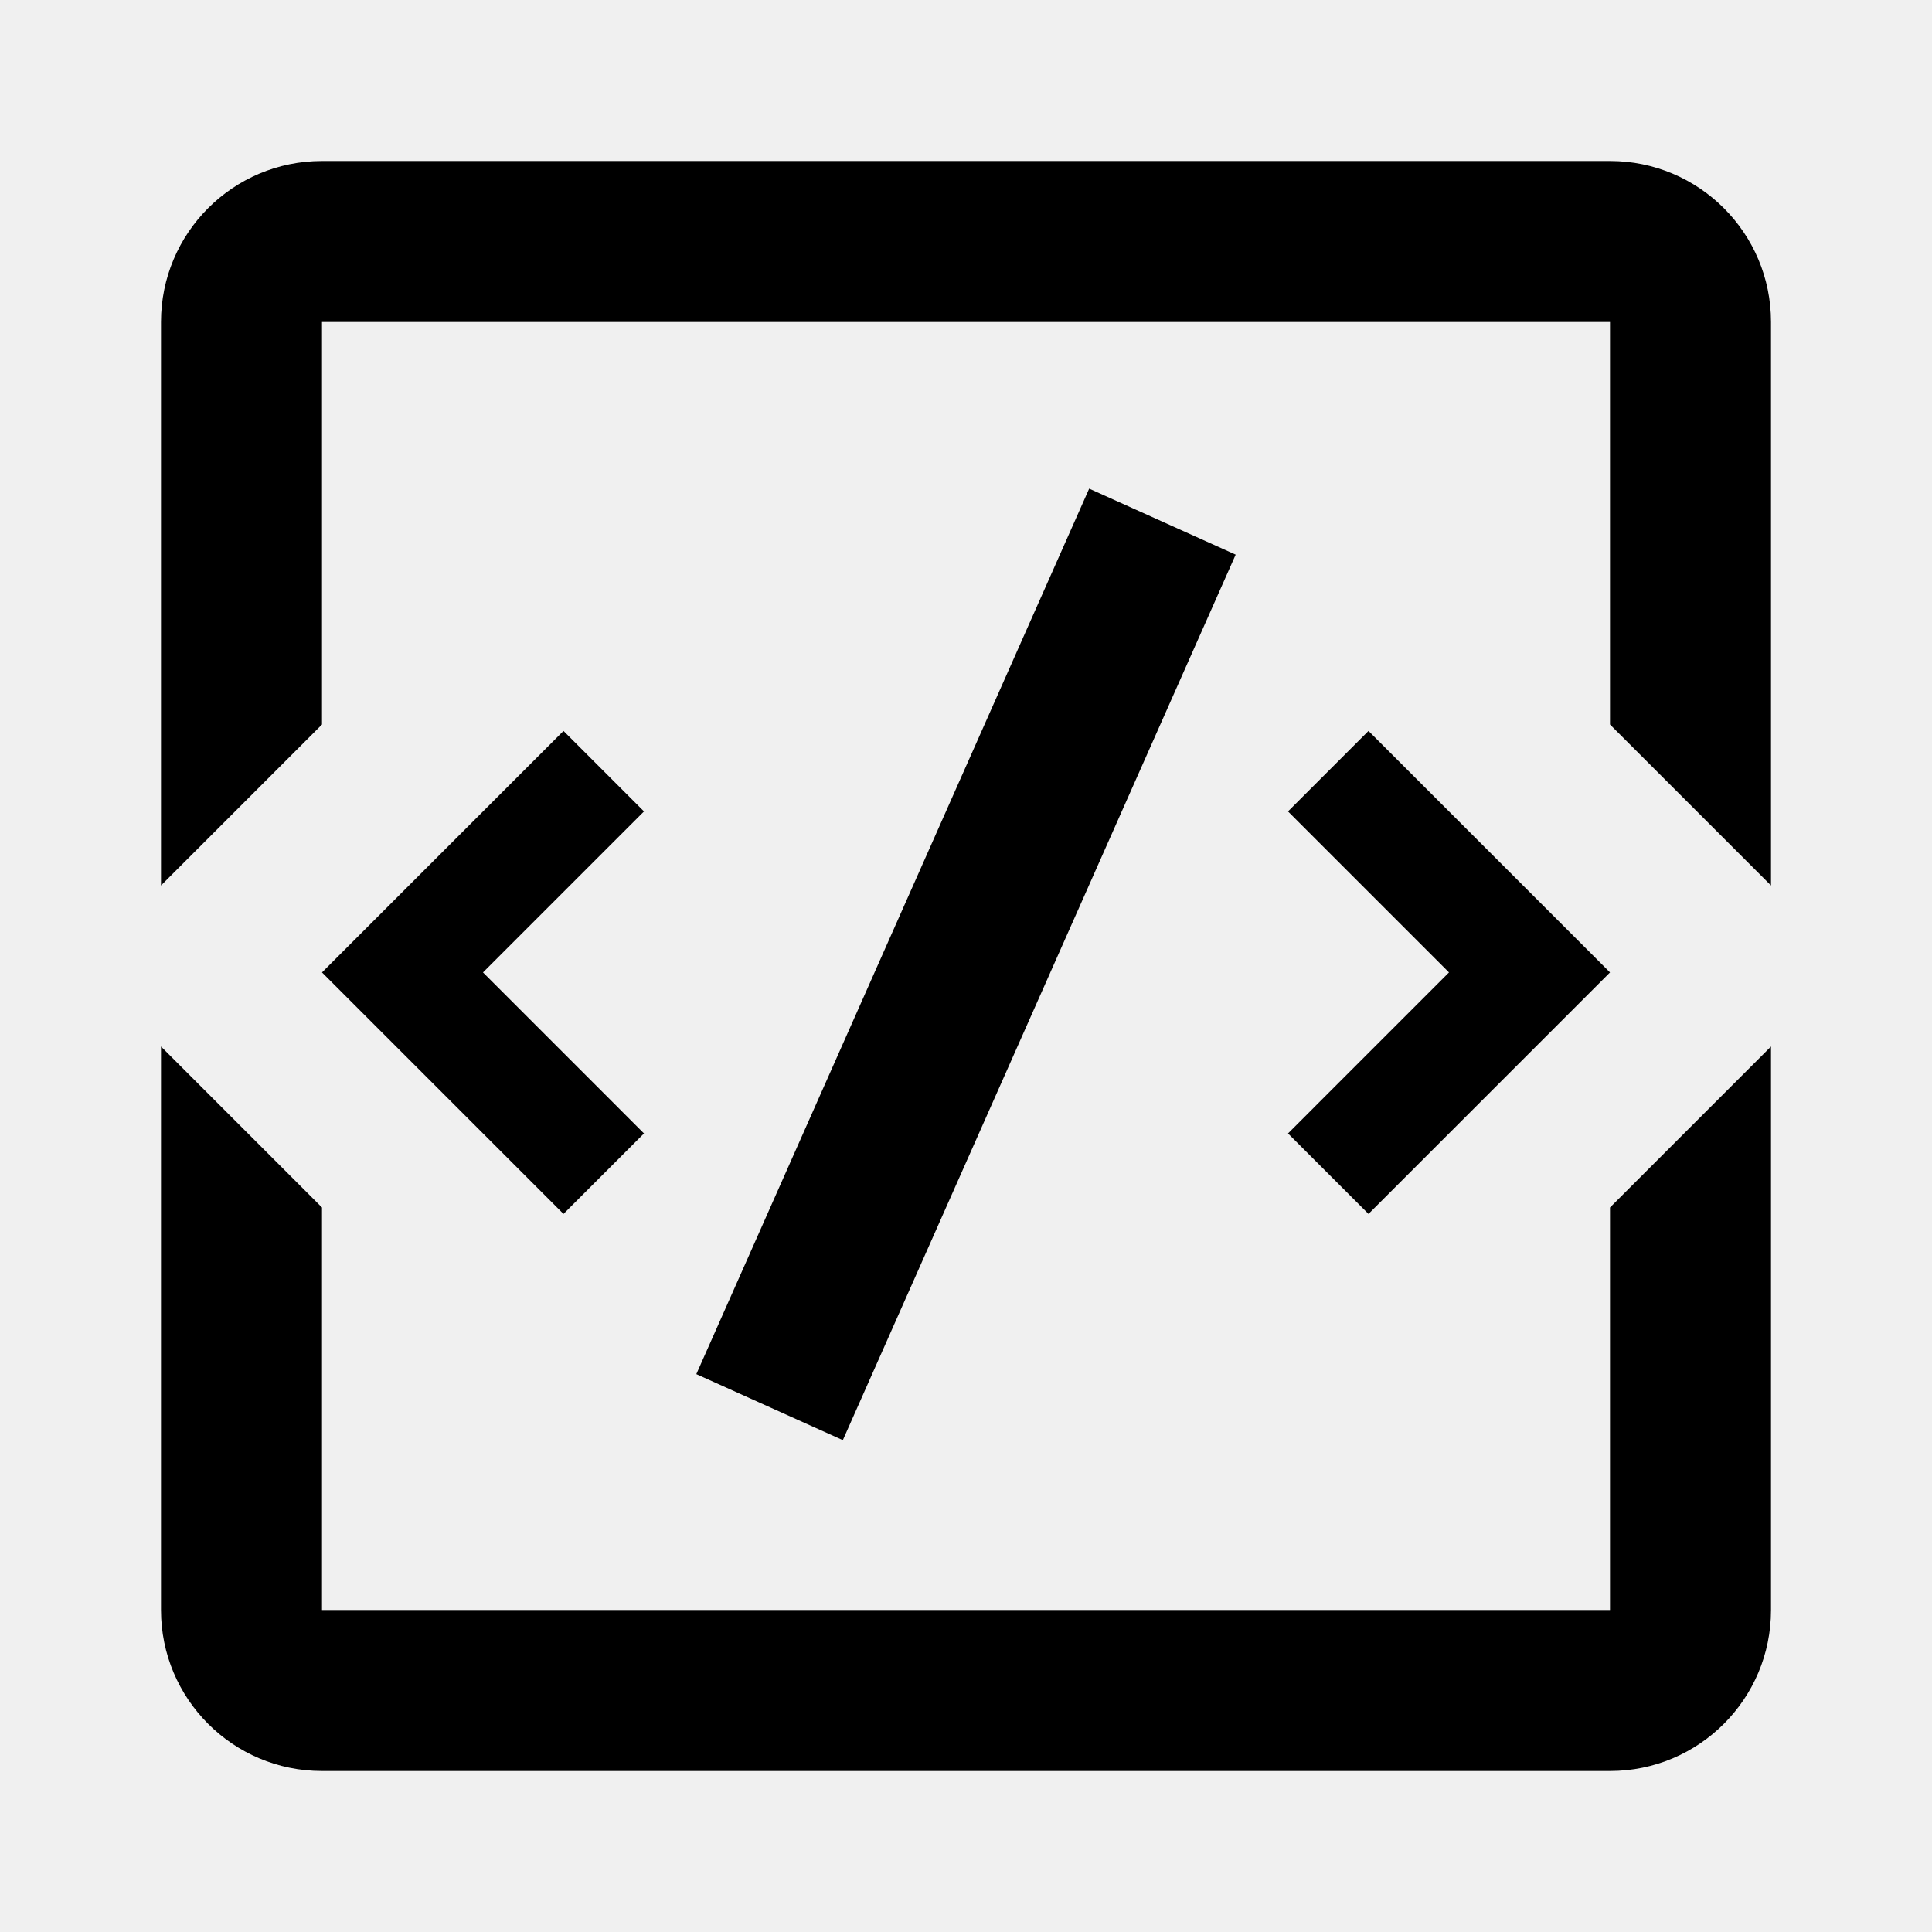
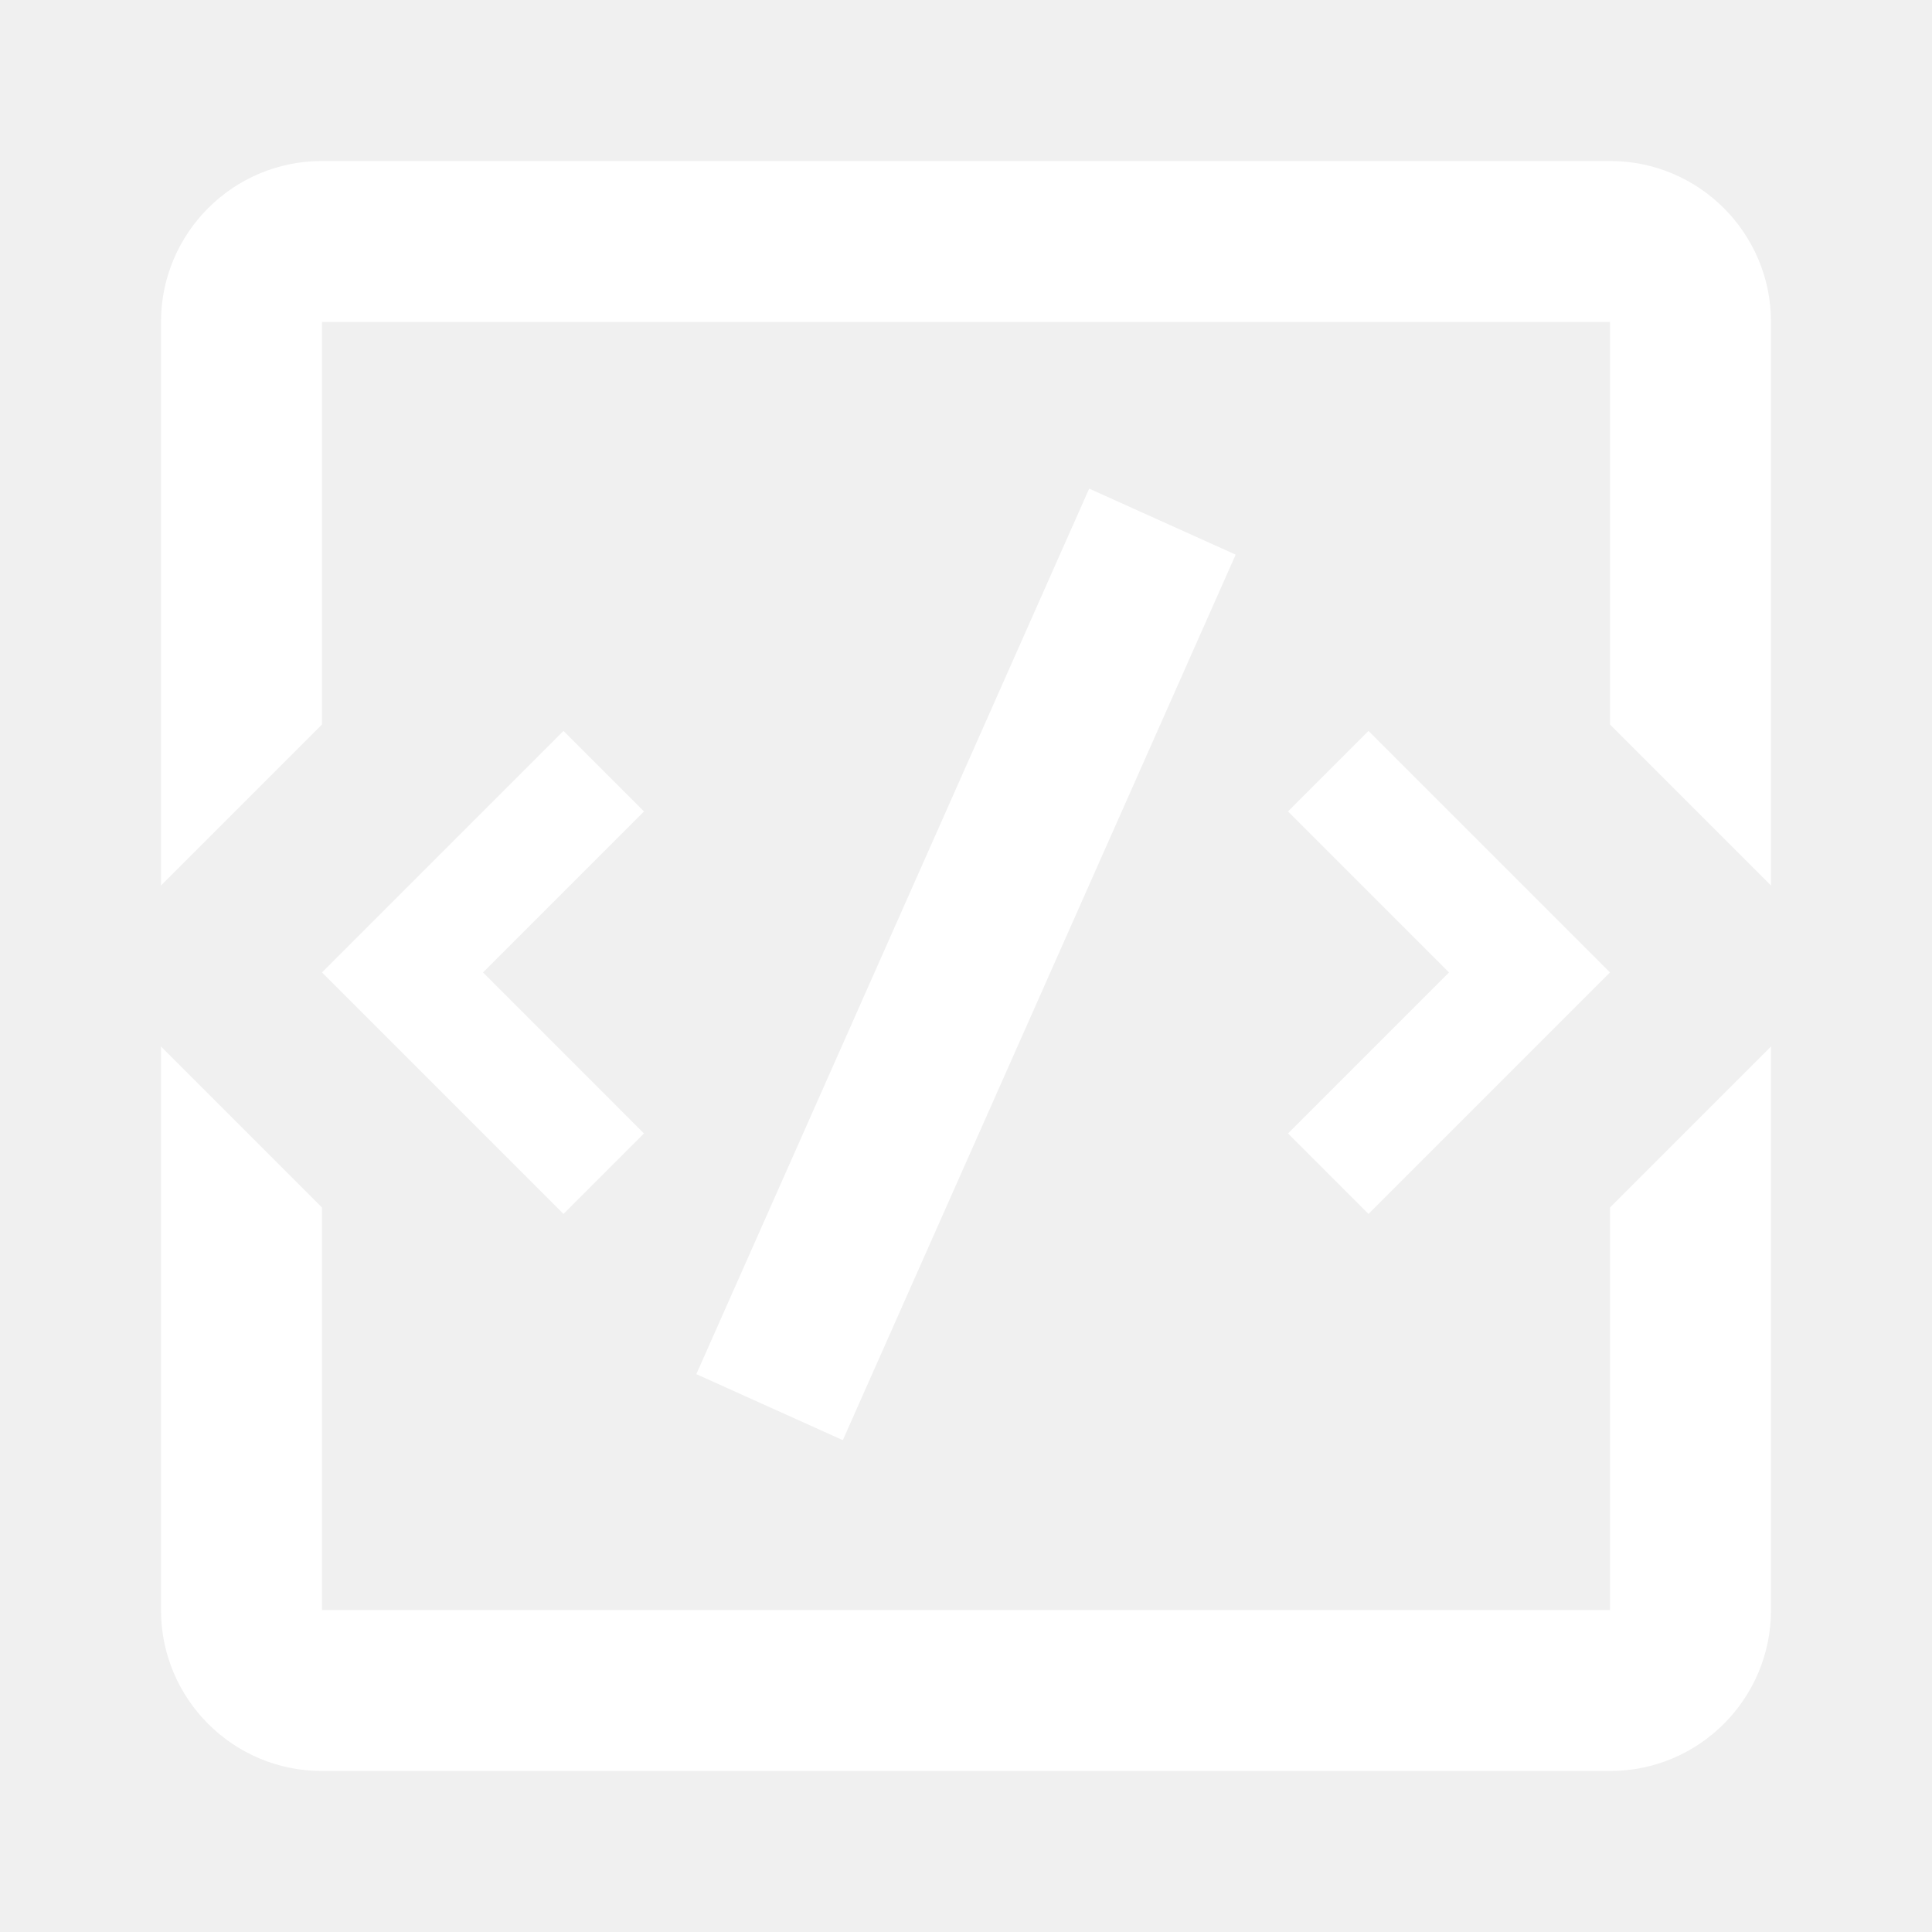
<svg xmlns="http://www.w3.org/2000/svg" width="24px" height="24px" viewBox="0 0 24 24" version="1.1">
  <g id="software-versions-active-outline-24" stroke="none" stroke-width="1" fill="none" fill-rule="evenodd">
    <g id="LUI-icon-pd-software-outline-24">
      <rect id="Rectangle" x="0" y="0" width="24" height="24" />
-       <path d="M17,9.08 L16,10.08 L18,12.08 L16,14.08 L17,15.08 L20,12.08 L17,9.08 Z M6,12.08 L8,10.08 L7,9.08 L4,12.08 L7,15.08 L8,14.08 L6,12.08 Z M10.47,17.89 L8.65,17.07 L13.53,6.07 L15.35,6.89 L10.47,17.89 Z M22,11 L20,9 L20,4 L4,4 L4,9 L2,11 L2,4 C2,2.895 2.895,2 4,2 L20,2 C21.105,2 22,2.895 22,4 L22,11 Z M20,22 L4,22 C2.895,22 2,21.105 2,20 L2,13 L4,15 L4,20 L20,20 L20,15 L22,13 L22,20 C22,21.105 21.105,22 20,22 Z" id="Shape" fill="#000000" fill-rule="nonzero" />
+       <path d="M17,9.08 L16,10.08 L18,12.08 L16,14.08 L17,15.08 L20,12.08 L17,9.08 Z M6,12.08 L8,10.08 L7,9.08 L4,12.08 L7,15.08 L8,14.08 L6,12.08 Z M10.47,17.89 L8.65,17.07 L13.53,6.07 L15.35,6.89 L10.47,17.89 Z M22,11 L20,9 L20,4 L4,4 L4,9 L2,11 L2,4 C2,2.895 2.895,2 4,2 L20,2 C21.105,2 22,2.895 22,4 L22,11 Z M20,22 L4,22 C2.895,22 2,21.105 2,20 L2,13 L4,15 L4,20 L20,20 L20,15 L22,13 L22,20 C22,21.105 21.105,22 20,22 Z" id="Shape" fill="#fff" fill-rule="nonzero" />
    </g>
  </g>
</svg>
